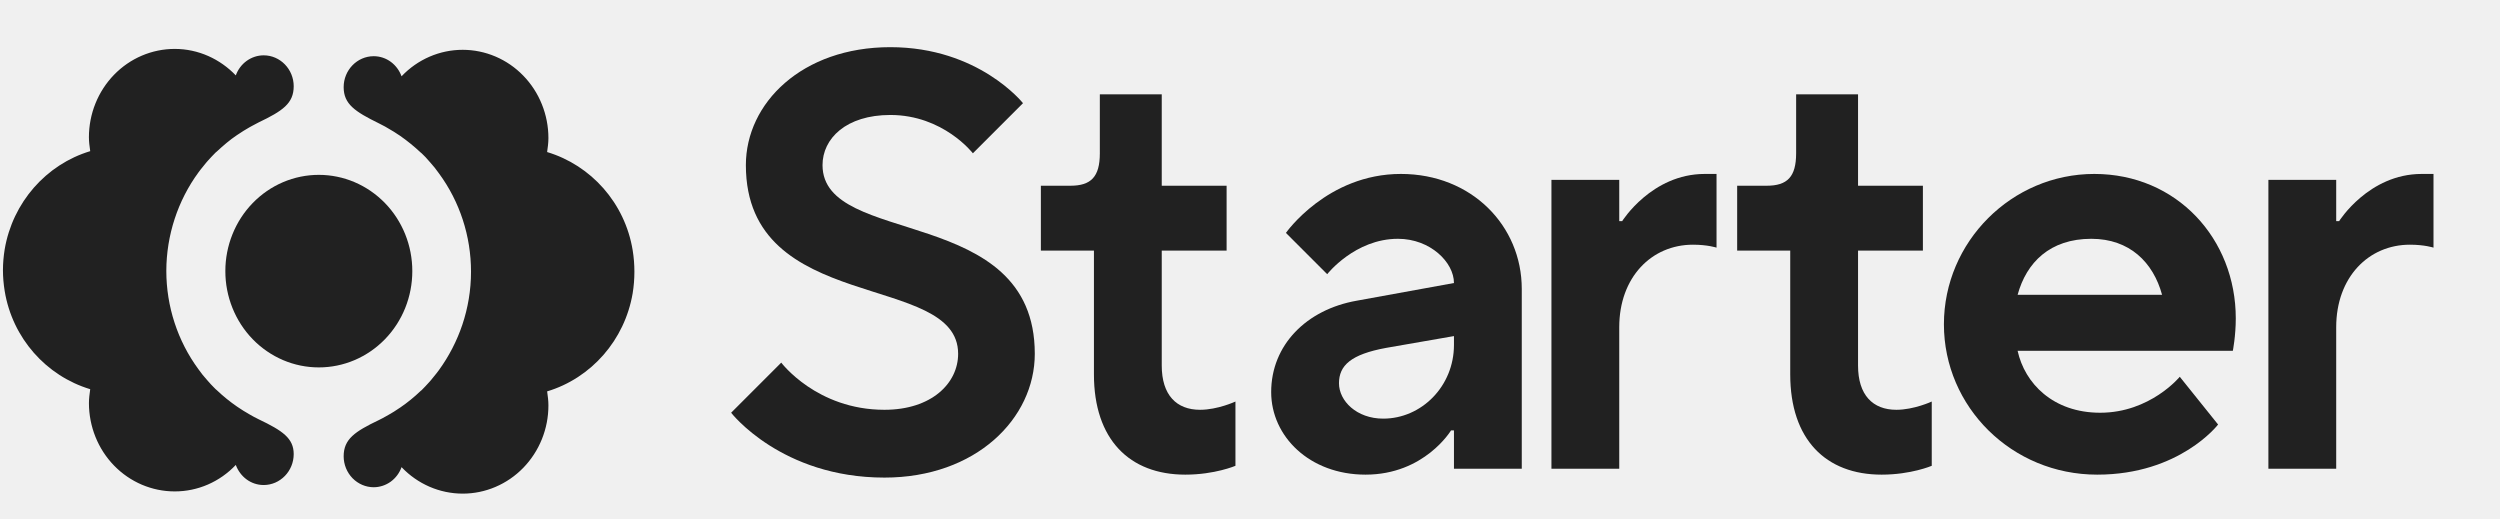
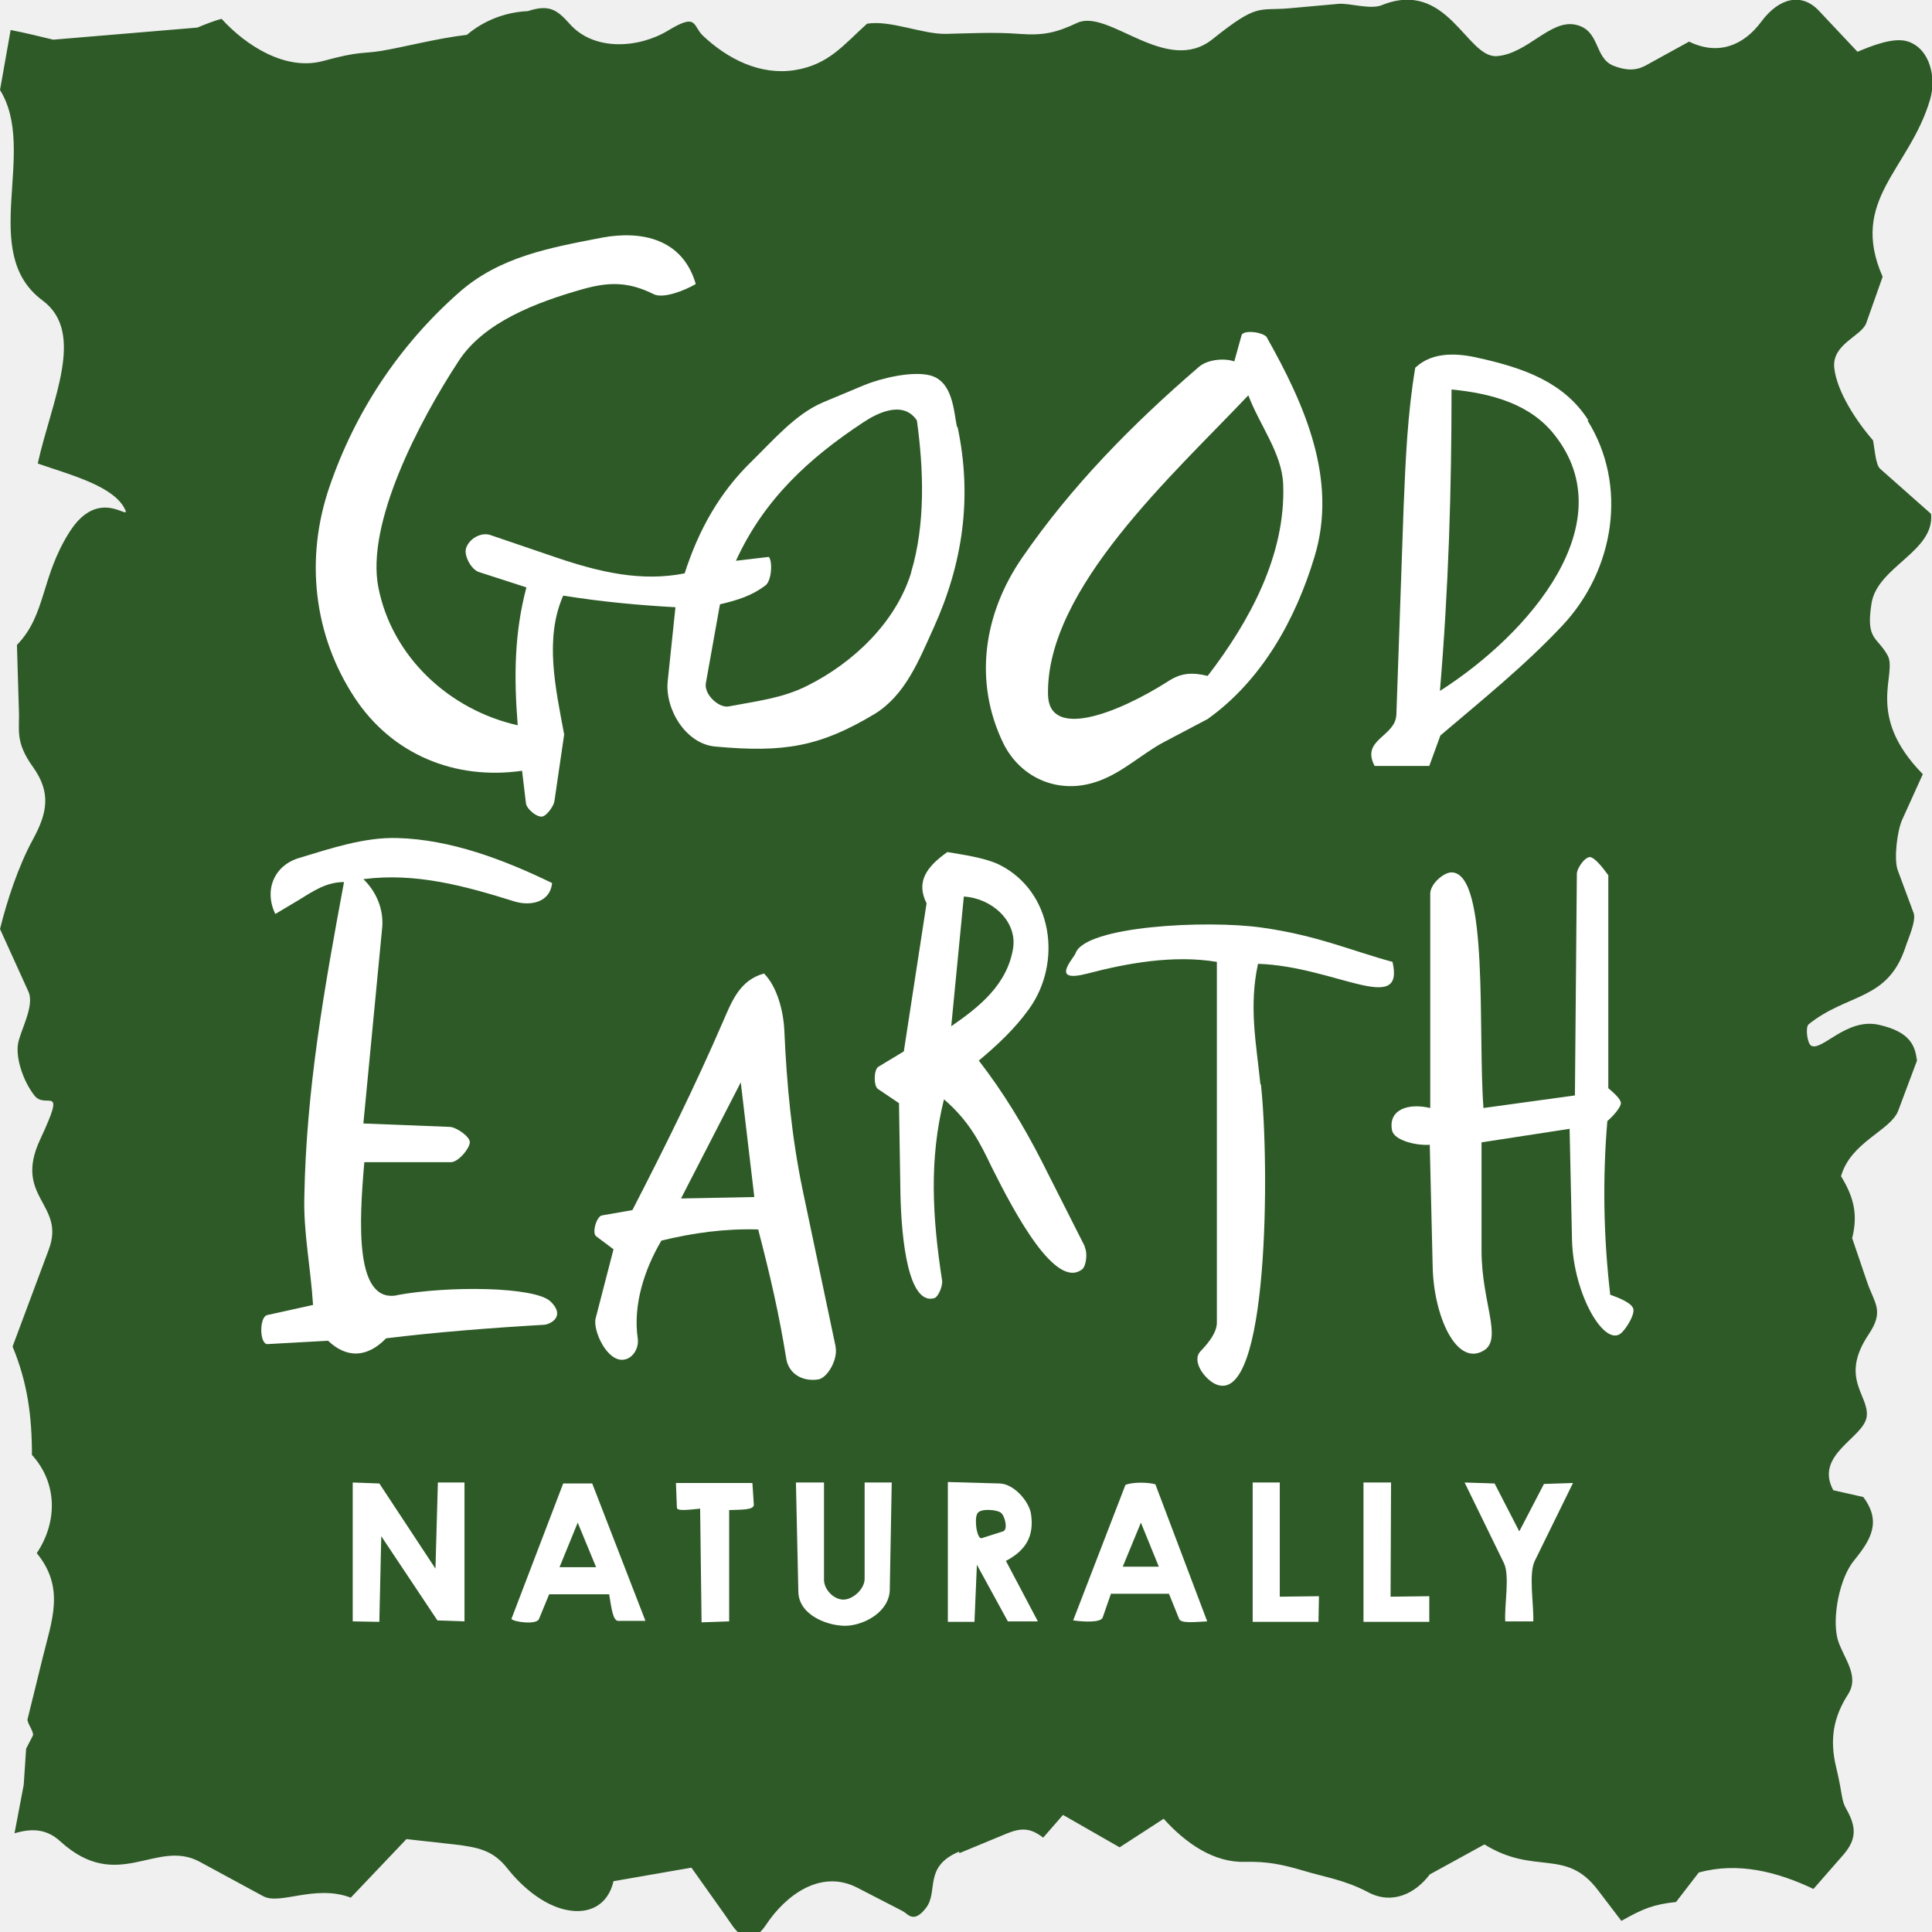
- <svg xmlns="http://www.w3.org/2000/svg" width="106" height="22" viewBox="0 0 106 22" fill="none">
-   <g clip-path="url(#clip0_4171_1581)">
-     <path fill-rule="evenodd" clip-rule="evenodd" d="M10.562 17.56C10.689 17.634 10.825 17.709 10.962 17.775C11.98 18.261 12.453 18.581 12.453 19.254C12.453 19.975 11.88 20.565 11.18 20.565C10.634 20.565 10.18 20.209 9.998 19.713C9.661 20.069 9.258 20.352 8.813 20.545C8.368 20.738 7.89 20.837 7.407 20.836C6.929 20.836 6.457 20.739 6.015 20.551C5.574 20.363 5.173 20.087 4.836 19.74C4.498 19.392 4.23 18.979 4.048 18.525C3.865 18.07 3.771 17.583 3.771 17.092C3.771 16.895 3.798 16.698 3.825 16.502C1.961 15.94 0.525 14.339 0.198 12.335C0.152 12.045 0.125 11.755 0.125 11.455C0.125 11.156 0.152 10.865 0.198 10.575C0.534 8.581 1.961 6.97 3.825 6.409L3.822 6.384C3.796 6.197 3.77 6.016 3.77 5.819C3.77 5.327 3.864 4.84 4.047 4.386C4.23 3.931 4.498 3.519 4.835 3.171C5.173 2.823 5.574 2.547 6.015 2.359C6.456 2.171 6.929 2.074 7.407 2.074C8.416 2.074 9.335 2.505 9.998 3.197C10.087 2.948 10.248 2.733 10.459 2.581C10.671 2.429 10.922 2.346 11.18 2.346C11.88 2.346 12.453 2.935 12.453 3.657C12.453 4.387 11.98 4.705 10.962 5.192C10.862 5.241 10.763 5.293 10.666 5.349L10.562 5.407C10.48 5.454 10.399 5.501 10.325 5.548C10.262 5.585 10.207 5.622 10.153 5.66C10.135 5.67 10.119 5.681 10.103 5.693C10.087 5.705 10.07 5.716 10.053 5.725C9.744 5.931 9.462 6.175 9.189 6.428C9.18 6.433 9.173 6.439 9.166 6.447C9.159 6.454 9.152 6.461 9.144 6.465C9.034 6.577 8.925 6.69 8.825 6.802L8.784 6.849C8.771 6.865 8.758 6.882 8.743 6.896C8.7 6.951 8.657 7.005 8.612 7.058C8.544 7.141 8.477 7.223 8.416 7.308C7.535 8.511 7.056 9.976 7.052 11.484C7.052 12.992 7.531 14.458 8.416 15.659C8.529 15.82 8.652 15.973 8.784 16.118C8.798 16.134 8.812 16.151 8.825 16.164C8.901 16.256 8.98 16.336 9.061 16.418L9.144 16.502C9.152 16.507 9.16 16.513 9.166 16.521C9.173 16.528 9.18 16.534 9.189 16.54C9.458 16.797 9.747 17.031 10.053 17.241C10.071 17.251 10.087 17.263 10.103 17.274C10.118 17.286 10.135 17.297 10.153 17.307L10.239 17.363L10.325 17.419L10.444 17.489C10.482 17.512 10.521 17.537 10.562 17.56ZM23.198 6.447C25.063 7.008 26.499 8.609 26.826 10.613C26.923 11.214 26.923 11.828 26.826 12.429C26.49 14.423 25.063 16.034 23.198 16.595L23.202 16.62C23.228 16.807 23.253 16.988 23.253 17.185C23.254 17.677 23.16 18.164 22.977 18.619C22.794 19.073 22.526 19.486 22.188 19.834C21.851 20.181 21.45 20.457 21.008 20.645C20.567 20.834 20.094 20.93 19.616 20.93C19.134 20.929 18.656 20.83 18.211 20.637C17.767 20.444 17.363 20.162 17.026 19.807C16.937 20.056 16.776 20.271 16.565 20.424C16.353 20.576 16.102 20.658 15.844 20.659C15.507 20.658 15.184 20.519 14.945 20.274C14.707 20.028 14.572 19.696 14.571 19.348C14.571 18.618 15.044 18.299 16.062 17.812C16.163 17.764 16.259 17.711 16.358 17.655L16.462 17.597C16.544 17.55 16.625 17.503 16.699 17.457C16.762 17.419 16.817 17.382 16.871 17.344C16.889 17.335 16.905 17.324 16.921 17.311C16.937 17.299 16.954 17.288 16.971 17.279C17.277 17.069 17.566 16.834 17.835 16.576C17.844 16.572 17.851 16.565 17.858 16.558C17.865 16.55 17.872 16.544 17.88 16.54C17.99 16.427 18.099 16.315 18.199 16.202L18.24 16.156C18.253 16.139 18.267 16.122 18.281 16.108C18.323 16.053 18.368 16 18.412 15.946C18.48 15.863 18.547 15.782 18.608 15.696C19.453 14.535 19.971 13.084 19.971 11.521C19.972 10.013 19.493 8.546 18.608 7.346C18.495 7.185 18.372 7.031 18.24 6.886C18.226 6.87 18.212 6.854 18.199 6.84C18.1 6.721 17.993 6.608 17.88 6.502C17.872 6.497 17.864 6.491 17.858 6.484C17.851 6.476 17.844 6.47 17.835 6.465C17.564 6.211 17.275 5.976 16.971 5.763C16.954 5.754 16.937 5.743 16.922 5.73C16.905 5.719 16.89 5.707 16.871 5.698C16.844 5.679 16.815 5.66 16.785 5.641C16.756 5.623 16.727 5.604 16.699 5.585L16.58 5.515C16.413 5.41 16.24 5.315 16.063 5.229C15.053 4.733 14.571 4.415 14.571 3.694C14.571 2.973 15.144 2.383 15.844 2.383C16.39 2.383 16.844 2.739 17.026 3.235C17.363 2.879 17.766 2.597 18.211 2.404C18.656 2.211 19.134 2.112 19.617 2.112C20.095 2.112 20.567 2.209 21.009 2.397C21.45 2.585 21.851 2.861 22.188 3.209C22.526 3.557 22.794 3.969 22.976 4.424C23.159 4.878 23.253 5.365 23.253 5.857C23.253 6.053 23.226 6.25 23.198 6.447Z" fill="#212121" />
-     <path d="M17.482 11.495C17.482 10.959 17.38 10.428 17.181 9.933C16.982 9.438 16.69 8.988 16.322 8.609C15.953 8.23 15.516 7.929 15.035 7.724C14.554 7.519 14.039 7.414 13.518 7.414C12.997 7.414 12.482 7.519 12.001 7.724C11.52 7.929 11.083 8.23 10.715 8.609C10.347 8.988 10.055 9.438 9.856 9.934C9.657 10.429 9.554 10.96 9.555 11.496C9.554 12.032 9.657 12.563 9.856 13.058C10.055 13.554 10.347 14.004 10.715 14.383C11.083 14.762 11.52 15.062 12.001 15.268C12.482 15.473 12.997 15.578 13.518 15.578C14.039 15.578 14.554 15.473 15.035 15.268C15.516 15.063 15.953 14.762 16.322 14.383C16.69 14.004 16.982 13.554 17.181 13.059C17.38 12.563 17.482 12.032 17.482 11.496V11.495Z" fill="#212121" />
+ <svg xmlns="http://www.w3.org/2000/svg" version="1.1" viewBox="0 0 399.3 399.2">
+   <defs>
+     <style>
+       .logo-text {
+         fill: #fff;
+       }
+ 
+       .logo-bkg {
+         fill: #2e5a27;
+       }
+     </style>
+   </defs>
+   <g id="Layer_2">
+     <path class="logo-bkg" d="M198.2,382.7c-7.4,3.1-4.2,8.2-6.8,11.6s-3.8,1.2-4.8.7l-9.5-4.9c-7.5-3.8-14.7,1.6-18.7,7.6s-6.7.7-8.4-1.7l-7.1-10-16.1,2.8c-1.1,4.8-4.9,7-9.9,5.9-4.6-1-9-4.7-12-8.5s-6-4.4-11-5l-9.9-1.1-11.5,12.1c-7.4-2.8-14.6,1.6-18.1-.3l-13.1-7.1c-9-4.9-16.9,6.6-28.8-4.2-2.6-2.4-5.5-2.9-9.5-1.7l1.9-10,.5-7.5,1.4-2.7c.3-.7-1.3-2.7-1.1-3.4l3.1-12.6c1.9-7.8,4.7-14.5-1.2-21.7,4.4-6.6,4.2-14.6-1-20.3,0-8-.9-14.9-4-22.4l7.5-20.1c3.5-9.4-7.4-10.7-1.8-22.7s1.2-6-1.2-9.1-3.8-7.7-3.4-10.5,3.5-7.9,2.2-10.9L0,192c1.5-6,3.8-13,6.8-18.5s3.8-9.7,0-15-2.7-7.7-2.9-11.8l-.4-13.4c6.1-6.3,4.9-14,10.9-23.4s12.5-2.2,11.5-4.5c-2.2-4.9-11.2-7.2-18.1-9.6,2.9-13.1,10-27,1-33.7C-4.6,52.2,7.9,31.3,0,18.6L2.2,6.2c3.1.6,5.9,1.3,8.8,2l29.8-2.5c1.4-.6,3.7-1.5,5-1.8,5.1,5.6,13.3,10.8,21,8.7s7.8-1.4,12.1-2.1,11.5-2.6,17.6-3.3c3.4-2.9,7.9-4.7,12.6-4.9,4.5-1.5,6.1-.2,8.7,2.7,5,5.6,14.2,5,20.3,1.3s5-1,7.2,1.1c5.1,4.8,11.8,8.2,18.9,7.1s10.2-5.3,15-9.6c4.8-.8,11.5,2.2,16.3,2.1s9.9-.4,15.1,0,7.8-.3,12.1-2.3c6.5-2.9,18.4,11,27.9,3.4s9.4-5.8,16-6.4l10-.9c2.3-.2,6.5,1.2,8.9.3,13.7-5.6,17.6,11,23.9,10.5s11-7.6,16.2-6.5,3.8,6.9,7.9,8.5,6,.3,7.6-.6l8-4.4c5.9,2.9,11.2.9,14.9-4.1s8.4-6.1,12-2.2l7.9,8.4c3.1-1.3,7.6-3.1,10.5-2.1,4.6,1.6,5.8,7.6,4.5,12-4.3,14.5-16.8,20.7-9.8,36.6l-3.4,9.6c-1,2.7-7.1,4.3-6.6,9.2s4.6,11.1,8,15c.3,1.2.5,5.1,1.5,5.9l10.5,9.3c.8,7.8-11.1,10.9-12.3,18.5s1.1,6.8,3.3,10.7-4.8,12.3,7.3,24.6l-4.3,9.5c-1,2.3-1.7,8-.9,10.3l3.3,8.9c.6,1.6-1.2,5.5-1.7,7.1-3.7,11.1-11.9,9.4-20,15.9-.7.6-.3,3.9.5,4.4,2.2,1.3,7.3-5.8,14-4.3s7.5,4.5,7.9,7.4l-3.9,10.4c-1.6,4.1-9.8,6.4-11.8,13.5,2.7,4.4,3.5,8,2.3,12.8l3.1,9.1c1.5,4.4,3.6,5.9.3,10.8-6.1,9.1.2,12.6-.4,17s-10.9,7.8-6.9,15.2l6.2,1.4c3.8,5.1,1.6,8.8-1.9,13.1-3,3.6-4.6,11.8-3.4,16.3,1.1,3.8,4.6,7.4,2.2,11.3-3.1,4.8-3.9,9.4-2.5,15.2s1,6.7,2.1,8.6c2.1,3.7,2.1,6.2-.5,9.3l-6.3,7.2c-7.6-3.6-15.6-5.6-23.7-3.4l-4.7,6.1c-4.6.5-6.7,1.3-11.3,3.9l-4.8-6.3c-6.7-8.9-13-3-23.5-9.5l-11.3,6.2c-3,4-7.8,6.3-12.7,3.7s-8.9-3.1-13.5-4.5c-4.4-1.3-7.5-1.9-12-1.8-6.4.2-12.2-3.8-16.8-8.9l-9.1,5.9-11.7-6.7-4.1,4.7c-2.7-2.1-4.6-2-7.4-.9l-9.9,4.1Z" />
  </g>
-   <path d="M96.18 19.875V7.625H99.055V9.375H99.18C99.18 9.375 100.43 7.375 102.68 7.375H103.18V10.5C103.18 10.5 102.805 10.375 102.18 10.375C100.43 10.375 99.055 11.75 99.055 13.875V19.875H96.18Z" fill="#212121" />
-   <path d="M88.922 20.125C85.297 20.125 82.422 17.25 82.422 13.75C82.422 10.25 85.297 7.375 88.797 7.375C92.297 7.375 94.797 10.125 94.797 13.5C94.797 14.25 94.672 14.875 94.672 14.875H85.547C85.847 16.25 87.047 17.5 89.047 17.5C91.172 17.5 92.422 15.975 92.422 15.975L94.047 18C94.047 18 92.422 20.125 88.922 20.125ZM85.547 12.5H91.672C91.297 11.125 90.297 10.125 88.672 10.125C86.922 10.125 85.922 11.125 85.547 12.5Z" fill="#212121" />
-   <path d="M79.781 20.125C77.406 20.125 75.906 18.625 75.906 15.875V10.625H73.656V7.875H74.906C75.781 7.875 76.156 7.5 76.156 6.5V4H78.781V7.875H81.531V10.625H78.781V15.5C78.781 16.75 79.406 17.375 80.406 17.375C81.156 17.375 81.906 17.025 81.906 17.025V19.75C81.906 19.75 81.031 20.125 79.781 20.125Z" fill="#212121" />
-   <path d="M65.781 19.875V7.625H68.656V9.375H68.781C68.781 9.375 70.031 7.375 72.281 7.375H72.781V10.5C72.781 10.5 72.406 10.375 71.781 10.375C70.031 10.375 68.656 11.75 68.656 13.875V19.875H65.781Z" fill="#212121" />
-   <path d="M57.898 20.125C55.523 20.125 53.898 18.5 53.898 16.625C53.898 14.625 55.398 13.125 57.523 12.75L61.648 12C61.648 11.125 60.648 10.125 59.273 10.125C57.448 10.125 56.273 11.625 56.273 11.625L54.523 9.875C54.523 9.875 56.273 7.375 59.398 7.375C62.398 7.375 64.523 9.575 64.523 12.25V19.875H61.648V18.25H61.523C61.523 18.25 60.398 20.125 57.898 20.125ZM58.648 17.75C60.273 17.75 61.648 16.375 61.648 14.625V14.25L58.773 14.75C57.273 15.025 56.773 15.5 56.773 16.25C56.773 17 57.523 17.75 58.648 17.75Z" fill="#212121" />
-   <path d="M50.258 20.125C47.883 20.125 46.383 18.625 46.383 15.875V10.625H44.133V7.875H45.383C46.258 7.875 46.633 7.5 46.633 6.5V4H49.258V7.875H52.008V10.625H49.258V15.5C49.258 16.75 49.883 17.375 50.883 17.375C51.633 17.375 52.383 17.025 52.383 17.025V19.75C52.383 19.75 51.508 20.125 50.258 20.125Z" fill="#212121" />
-   <path d="M37.5 20.25C33.125 20.25 31 17.5 31 17.5L33.125 15.375C33.125 15.375 34.625 17.375 37.5 17.375C39.5 17.375 40.625 16.25 40.625 15C40.625 11.5 31.625 13.375 31.625 7C31.625 4.375 34 2 37.75 2C41.5 2 43.375 4.375 43.375 4.375L41.25 6.5C41.25 6.5 40 4.875 37.75 4.875C35.875 4.875 34.875 5.875 34.875 7C34.875 10.5 43.875 8.625 43.875 15C43.875 17.75 41.375 20.25 37.5 20.25Z" fill="#212121" />
-   <defs>
-     <clipPath id="clip0_4171_1581">
-       <rect width="27" height="19" fill="white" transform="translate(0 2)" />
-     </clipPath>
-   </defs>
+   <g id="Layer_3">
+     <g>
+       <path class="logo-text" d="M197.8,88.3c-.7-3.2-.8-9.4-5.5-10.7-3.8-1-10.3.6-13.7,2l-8.6,3.6c-5.6,2.4-10.2,7.8-14.6,12.1-6.7,6.5-11,14.2-13.9,23.2-9,1.8-17.7-.3-26.3-3.2l-13.8-4.7c-1.9-.7-4.5.7-5.1,2.8-.4,1.4,1,4.2,2.6,4.8l9.9,3.2c-2.5,9.4-2.6,18.4-1.8,28.5-14.2-3.2-26-14.2-28.8-28.5-2.6-13.2,8.4-34.3,16.6-46.8,5.2-8,16-12.1,25.5-14.8,5.3-1.5,9.4-1.7,14.8,1,2,1,6.5-.8,8.7-2.1-2.7-9.3-11.1-11.1-19.3-9.6-10.8,2.1-21.3,3.9-29.8,11.5-12.2,10.8-21.3,24.5-26.6,40-5.1,14.8-3.3,30.7,5.2,43.6,7.7,11.7,20.7,17.1,34.6,15.1l.8,6.7c.1,1.2,2.5,3.2,3.6,2.7.9-.4,2.2-2.2,2.3-3.2l2-13.7c-1.8-9.7-4.1-19.8-.2-28.7,8.1,1.3,15.9,2,23.2,2.4l-1.6,15.3c-.6,5.7,3.7,13,9.9,13.5,14.2,1.3,21.6,0,32.8-6.7,6.4-3.9,9.2-11.1,12.2-17.7,6.1-13.4,8.1-27.1,5-41.7ZM188.3,118.4c-3.2,10.3-12,18.6-21.4,23.3-5.1,2.6-10.5,3.2-16.3,4.3-2,.4-5.2-2.5-4.7-4.9l2.9-16.2c3.8-.9,6.6-1.8,9.4-3.9,1.3-1,1.5-5,.7-5.9l-6.8.8c5.8-12.7,15.1-21.2,26.3-28.6,3-2,8.3-4.6,11.1-.4,1.4,10.1,1.8,21.4-1.2,31.4Z" />
+       <path class="logo-text" d="M261.9,69.8c-.7-1.2-5-1.7-5.3-.5l-1.5,5.4c-1.9-.7-5.5-.5-7.4,1.2-13.7,11.8-26.2,24.5-36.4,39.3-8.1,11.7-10.1,25.8-3.9,38.5,3.6,7.2,11.6,10.7,19.7,7.7,5-1.8,8.9-5.6,13.4-8l9.1-4.8c11.2-8,18.2-20.6,22.1-33.6,4.8-15.9-2-31.3-9.9-45.3ZM249.6,139.7c-3.2-.8-5.5-.6-8,1-10.8,6.9-24.9,12.2-25,2.8-.4-21.9,26.1-45.6,41.4-61.8,2.4,6.3,6.9,11.9,7.2,18.3.6,14.7-7,28.5-15.6,39.7Z" />
+       <path class="logo-text" d="M81.9,267.7c10.8-2,28.7-1.8,31.9,1.3s-.1,4.7-1.3,4.8c-10.4.6-22.2,1.5-32.7,2.8-3.9,4-8.1,4.2-12,.5l-12.6.7c-1.6-.2-1.6-5.6,0-6l9.5-2.1c-.5-7.9-2-14.9-1.8-22.4.4-22.1,4.1-43,8.2-65-3.7,0-6.4,1.9-9.5,3.8l-4.7,2.8c-2.4-5-.2-10.1,5-11.6,6.3-1.9,13.4-4.3,20.2-4.1,11.1.3,22.1,4.5,32,9.3-.4,4.1-4.6,4.8-7.8,3.8-10.2-3.2-20.4-6-31.2-4.6,2.6,2.5,4.2,6.1,3.9,9.9l-3.9,40.6,17.8.7c1.3,0,4.1,1.9,4.2,3.1s-2.4,4.3-4,4.2h-17.8c-1.1,12.5-2,29.2,6.8,27.5Z" />
+       <path class="logo-text" d="M306.2,258.5c0,10.6,4.4,18.2.5,20.6-5.7,3.5-10.4-7.2-10.6-17.3l-.6-25.2c-2.8.2-7.4-.9-7.8-3-.8-4.2,3.2-5.7,7.9-4.6v-44.4c.1-2,2.8-4.3,4.4-4.3,7.8.1,5.4,32.9,6.6,48.7l18.9-2.6.4-45.8c0-1.2,1.9-3.9,3-3.4s2.4,2.2,3.5,3.7v44c1.3,1.1,2.6,2.3,2.6,3.1s-1.5,2.6-2.8,3.7c-1,11.9-.8,23.9.6,35.9,2,.7,4.7,1.8,4.8,3.1s-1.4,3.7-2.4,4.7c-3.4,3.4-10-7.7-10.3-19.1l-.5-23-18.2,2.8v22.3Z" />
+       <path class="logo-text" d="M224.2,257.6l-9-17.8c-3.7-7.2-7.8-14-12.9-20.6,3.7-3.1,7.4-6.5,10.4-10.7,6.9-9.6,4.9-24.3-6.2-29.8-3.1-1.5-7.9-2.1-10.7-2.6-4.4,3.1-6.5,6.2-4.3,10.6l-4.7,30.6-5.3,3.2c-.9.6-1,4,0,4.6l4.3,2.9.3,18.7c.2,9.8,1.7,23.1,7,21.6.9-.3,1.8-2.7,1.6-3.7-2-13-2.7-25,.4-37.4,5.3,4.6,7.4,8.9,9.9,14.1,4.7,9.4,13.2,25.4,18.7,21,.8-.7,1.1-3.4.5-4.5ZM196.6,212.1l2.6-26.8c5.6.3,11,4.9,10.2,10.6-1.2,7.6-7,12.2-12.8,16.2Z" />
+       <path class="logo-text" d="M172.7,278.3l-6.8-32.3c-2.3-11.1-3.3-21.8-3.8-33.1-.2-4-1.5-9-4.2-11.7-5.1,1.4-6.7,5.9-8.5,10-5.8,13.4-12.1,26.1-18.7,38.9l-6.3,1.1c-1.1.2-2.1,3.6-1.2,4.3l3.6,2.7-3.7,14.3c-.6,2.5,2.4,9.1,5.9,8.5,1.9-.3,3.1-2.5,2.8-4.4-1-6.9,1.4-14.3,4.9-20.2,6.6-1.6,13.1-2.5,20-2.3,2.5,9.6,4.3,17.4,5.8,26.7.5,3.1,3.3,4.8,6.6,4.3,1.9-.3,4.1-4.1,3.6-6.7ZM140.7,247.8l12.4-24.1,2.8,23.7-15.2.3Z" />
+       <path class="logo-text" d="M328.3,86.9c-5-7.9-13.4-10.8-22.2-12.8-4.5-1.1-9.9-1.6-13.6,1.9-1.6,9.5-2,19-2.4,28.7l-1.5,43c-.2,4.6-7.4,5.1-4.5,10.6h11.3s2.3-6.3,2.3-6.3c8.7-7.4,17.4-14.4,25.2-22.7,10.8-11.5,13.6-29,5.2-42.4ZM297.6,142.8c1.8-21.4,2.4-41.6,2.4-62.3,8.3.8,16.3,3,21.3,9.4,14.3,18.1-4.9,40.9-23.7,52.9Z" />
+       <path class="logo-text" d="M260.6,224.1c1.8,16.4,1.7,66.7-9.3,62-2.3-1-5.1-4.8-3.2-6.8s3.4-4,3.4-6v-74.5c-9-1.5-18.7.3-26.7,2.4s-2.9-3.1-2.5-4.2c2-5.6,26.9-6.9,38.4-5.3s18.6,4.8,27.1,7.1c2.6,11.3-12,.9-27.8.4-1.9,8.8-.4,16.2.5,24.9Z" />
+       <polygon class="logo-text" points="96 335.1 90.4 334.9 78.8 317.5 78.4 335.2 72.9 335.1 72.9 306.4 78.4 306.6 90 324.2 90.5 306.4 96 306.4 96 335.1" />
+       <path class="logo-text" d="M207.9,322.6c4.4-2.3,5.8-5.4,5.2-9.6-.3-2.5-3.4-6.3-6.5-6.4l-10.7-.3v28.9s5.5,0,5.5,0l.5-11.8,6.4,11.7h6.2s-6.6-12.5-6.6-12.5ZM207.3,316.5l-4.4,1.4c-1,.3-1.6-4-.9-5.1.6-1.1,3.9-.8,4.8-.2.9.6,1.6,3.6.5,3.9Z" />
+       <path class="logo-text" d="M122.3,306.6h-5.9c0,0-10.7,28-10.7,28,.4.6,5.2,1.3,5.7,0l2.1-5.1h12.4c.5,3.1.8,5.5,1.9,5.5h5.6c0,0-11-28.4-11-28.4ZM115.6,324l3.8-9.3,3.8,9.2h-7.6Z" />
+       <path class="logo-text" d="M238.9,306.8c-1.7-.5-4.9-.5-6.3.1l-10.8,28c2.2.3,5.7.5,6.1-.6l1.7-4.9h12c0,0,2.1,5.2,2.1,5.2.4,1,3.5.6,5.8.5l-10.7-28.3ZM232,323.9l3.8-9.2,3.7,9.1h-7.5Z" />
+       <path class="logo-text" d="M178.6,306.4h5.7c0,0-.4,22-.4,22,0,4.7-5.2,7.4-8.8,7.6s-10-2-10.1-7l-.5-22.6h5.8c0,0,0,20.1,0,20.1,0,2,2,4.1,4,4.1s4.4-2.2,4.4-4.3v-19.9Z" />
+       <path class="logo-text" d="M325.1,306.5l-7.9,16.1c-1.3,2.7-.2,8.8-.3,12.5h-5.8c-.2-3.4,1-9.5-.3-12.1l-8.1-16.6,6.2.2,5.1,9.9,5.1-9.8,6-.2Z" />
+       <path class="logo-text" d="M150.7,312.1v23c0,0-5.7.2-5.7.2l-.3-23.5c-2.1.2-4.8.6-4.8-.2l-.2-5.1h15.8c0-.1.3,4.5.3,4.5,0,1.1-2.5,1-5.2,1.1Z" />
+       <polygon class="logo-text" points="272.6 329.9 272.5 335.2 258.9 335.2 258.9 306.4 264.5 306.4 264.5 330 272.6 329.9" />
+       <polygon class="logo-text" points="295.4 329.9 295.4 335.2 281.8 335.2 281.8 306.4 287.5 306.4 287.4 330 295.4 329.9" />
+     </g>
+   </g>
</svg>
